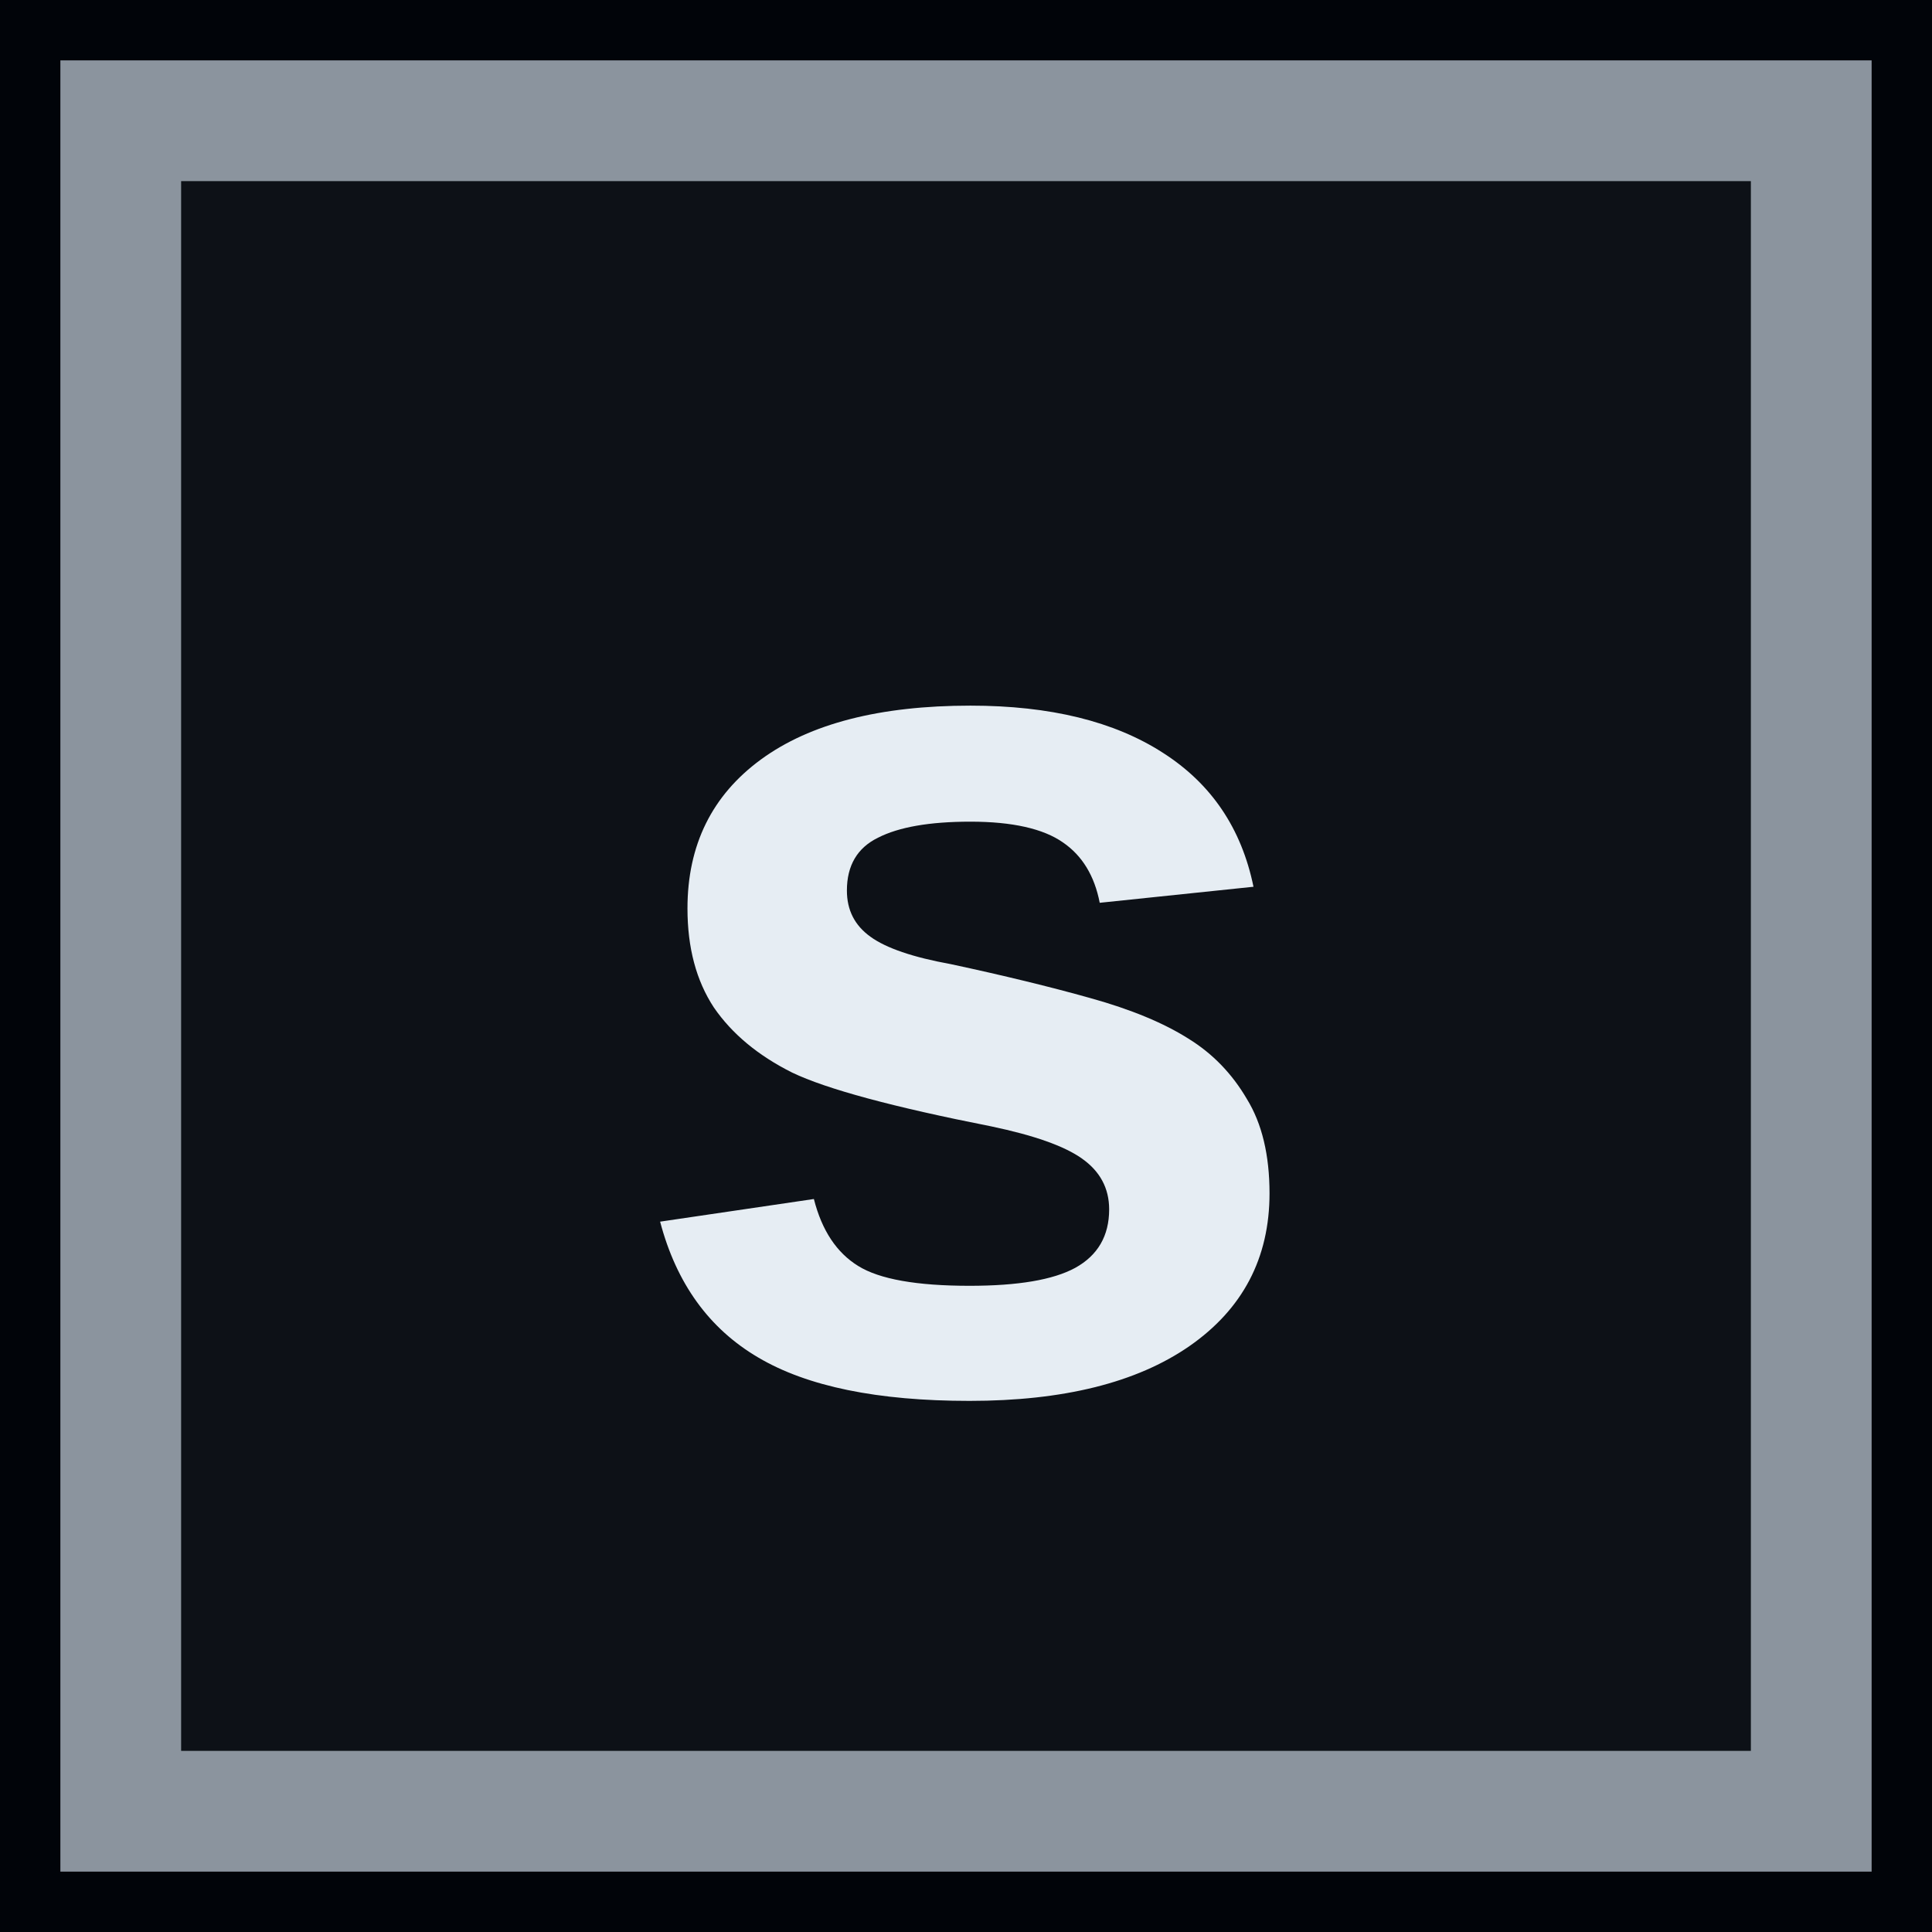
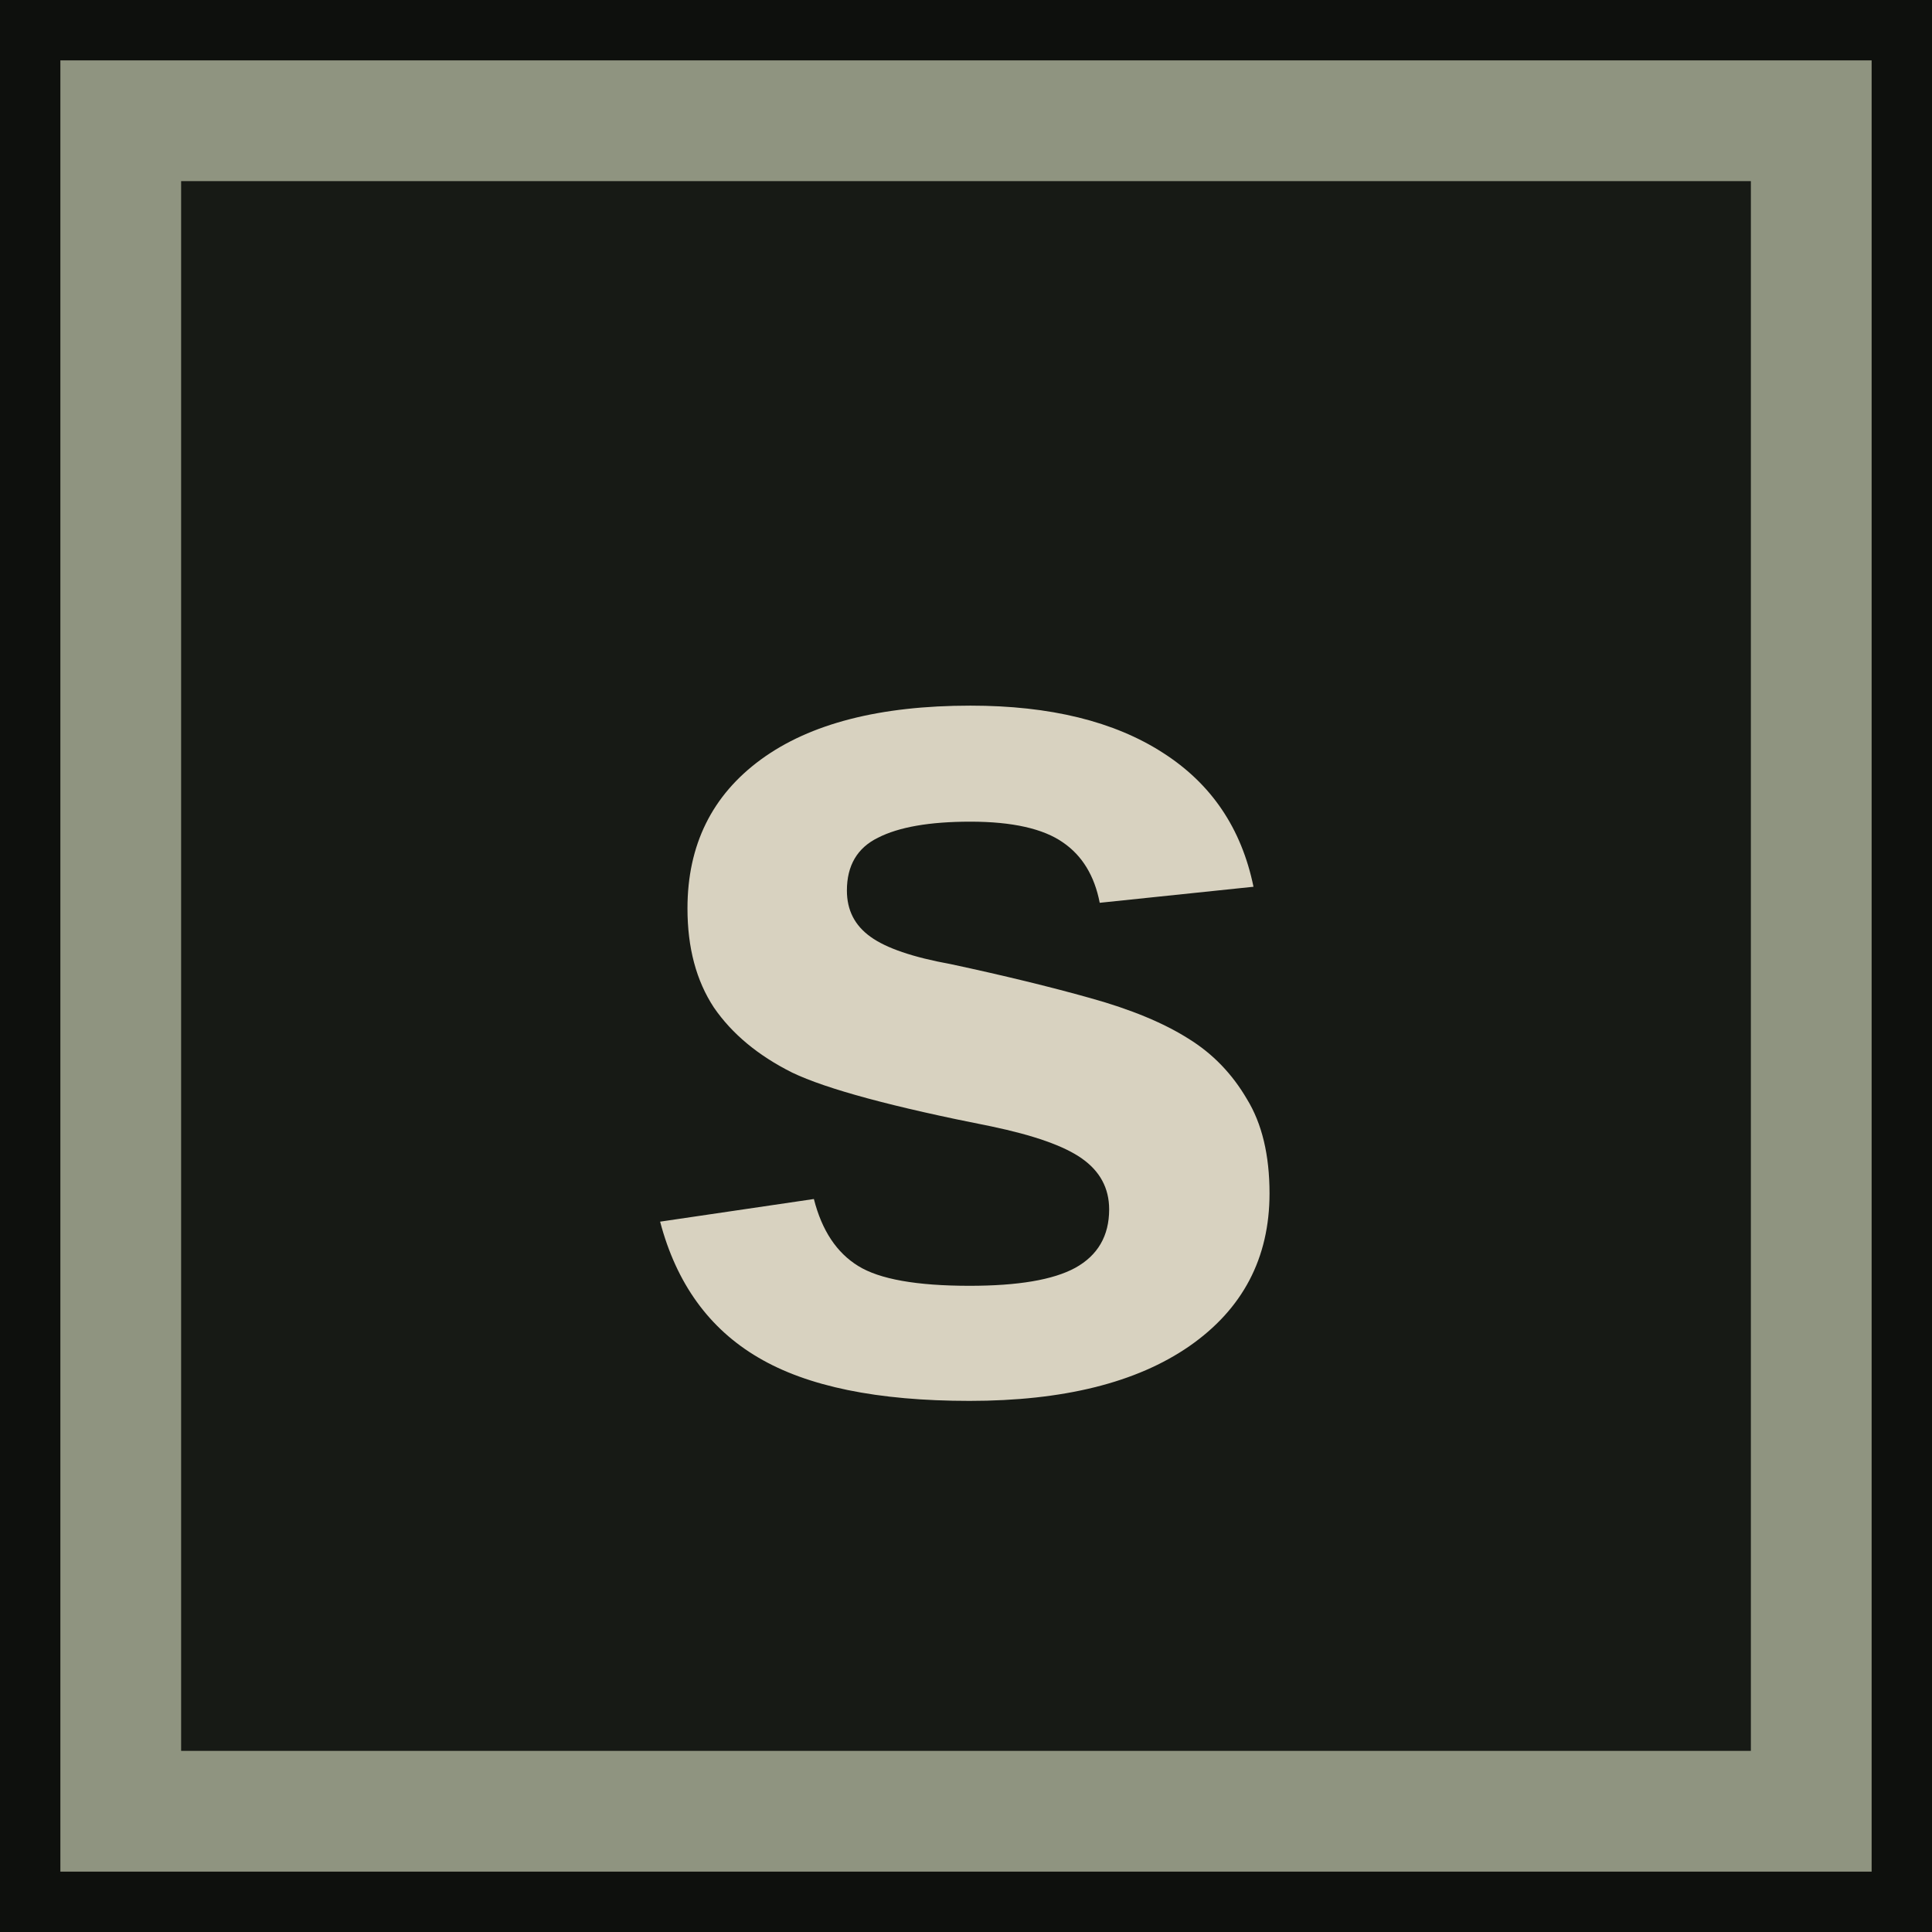
<svg xmlns="http://www.w3.org/2000/svg" width="32" height="32" viewBox="0 0 32 32" role="img" aria-label="skill-harness">
  <style>.mono{font-family:ui-monospace,SFMono-Regular,Menlo,Consolas,"Liberation Mono",monospace}</style>
-   <rect width="32" height="32" fill="#010409" />
-   <rect x="2" y="2" width="28" height="28" fill="#0d1117" stroke="#8b949e" stroke-width="2" />
-   <text x="16" y="23" text-anchor="middle" class="mono" font-size="21" font-weight="700" fill="#e6edf3">s</text>
+   <rect width="32" height="32" fill="#0e100d" />
+   <rect x="2" y="2" width="28" height="28" fill="#171a15" stroke="#8f9480" stroke-width="2" />
+   <text x="16" y="23" text-anchor="middle" class="mono" font-size="21" font-weight="700" fill="#d8d2c0">s</text>
</svg>
